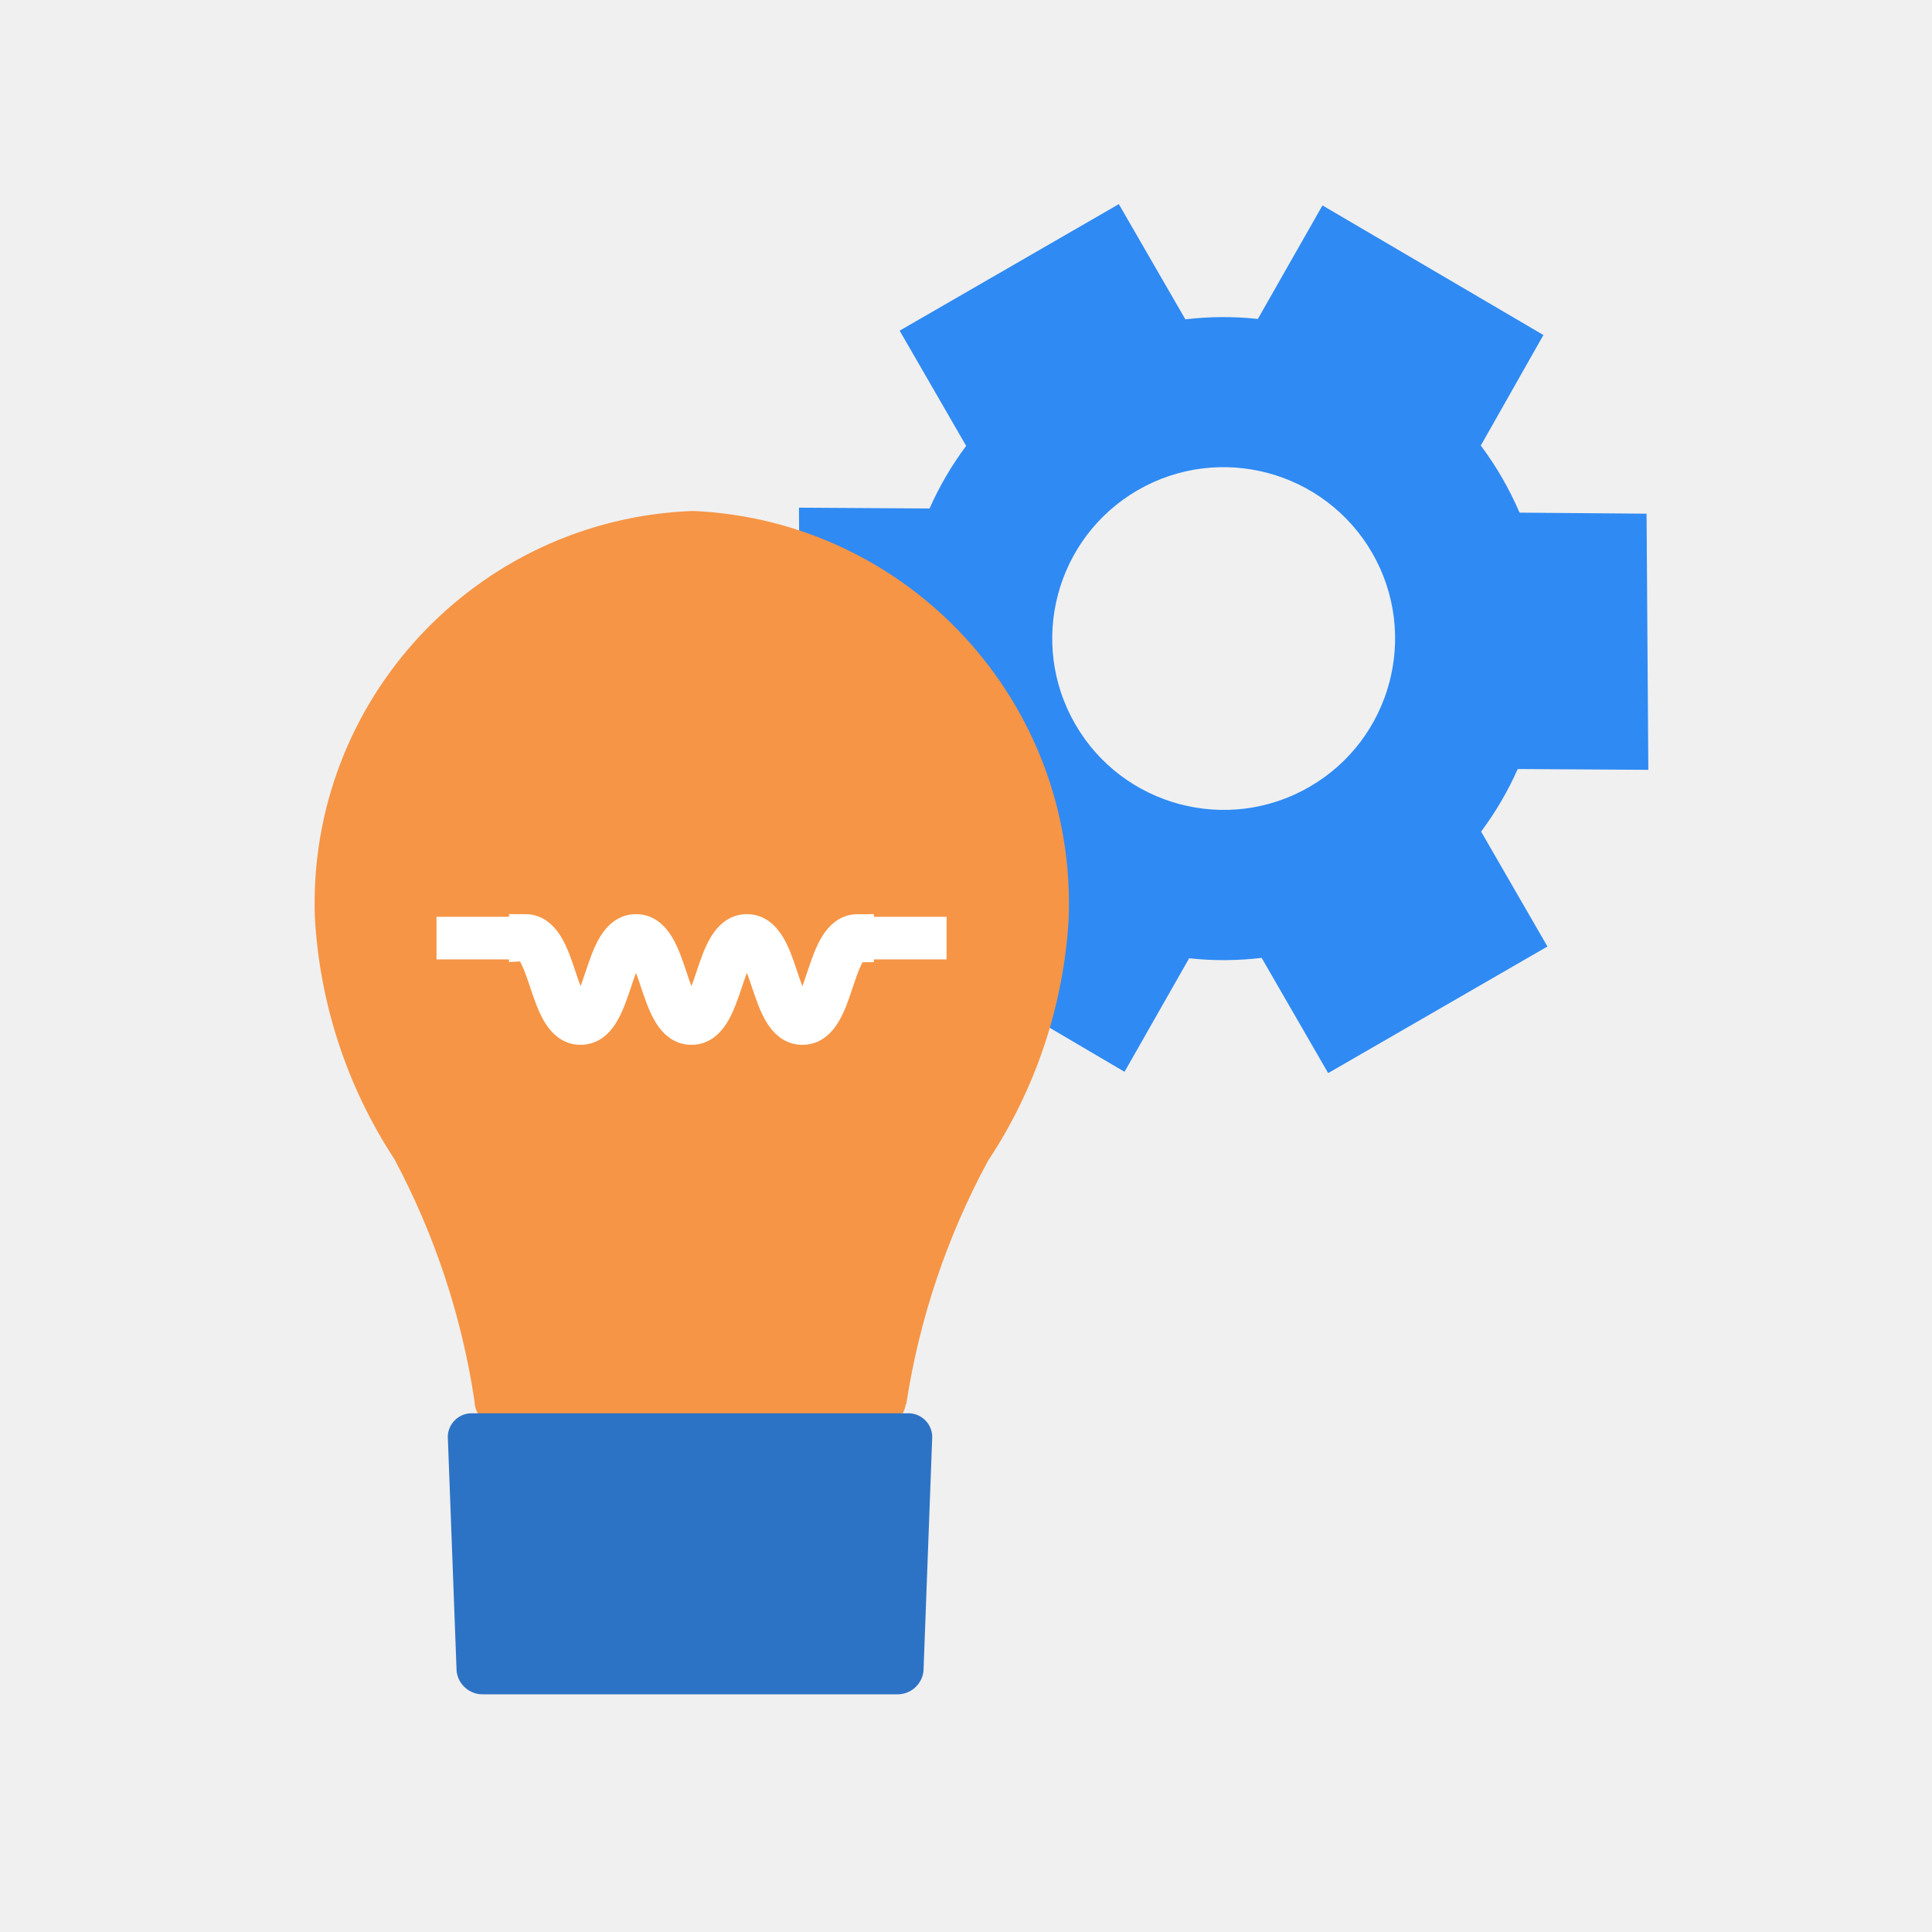
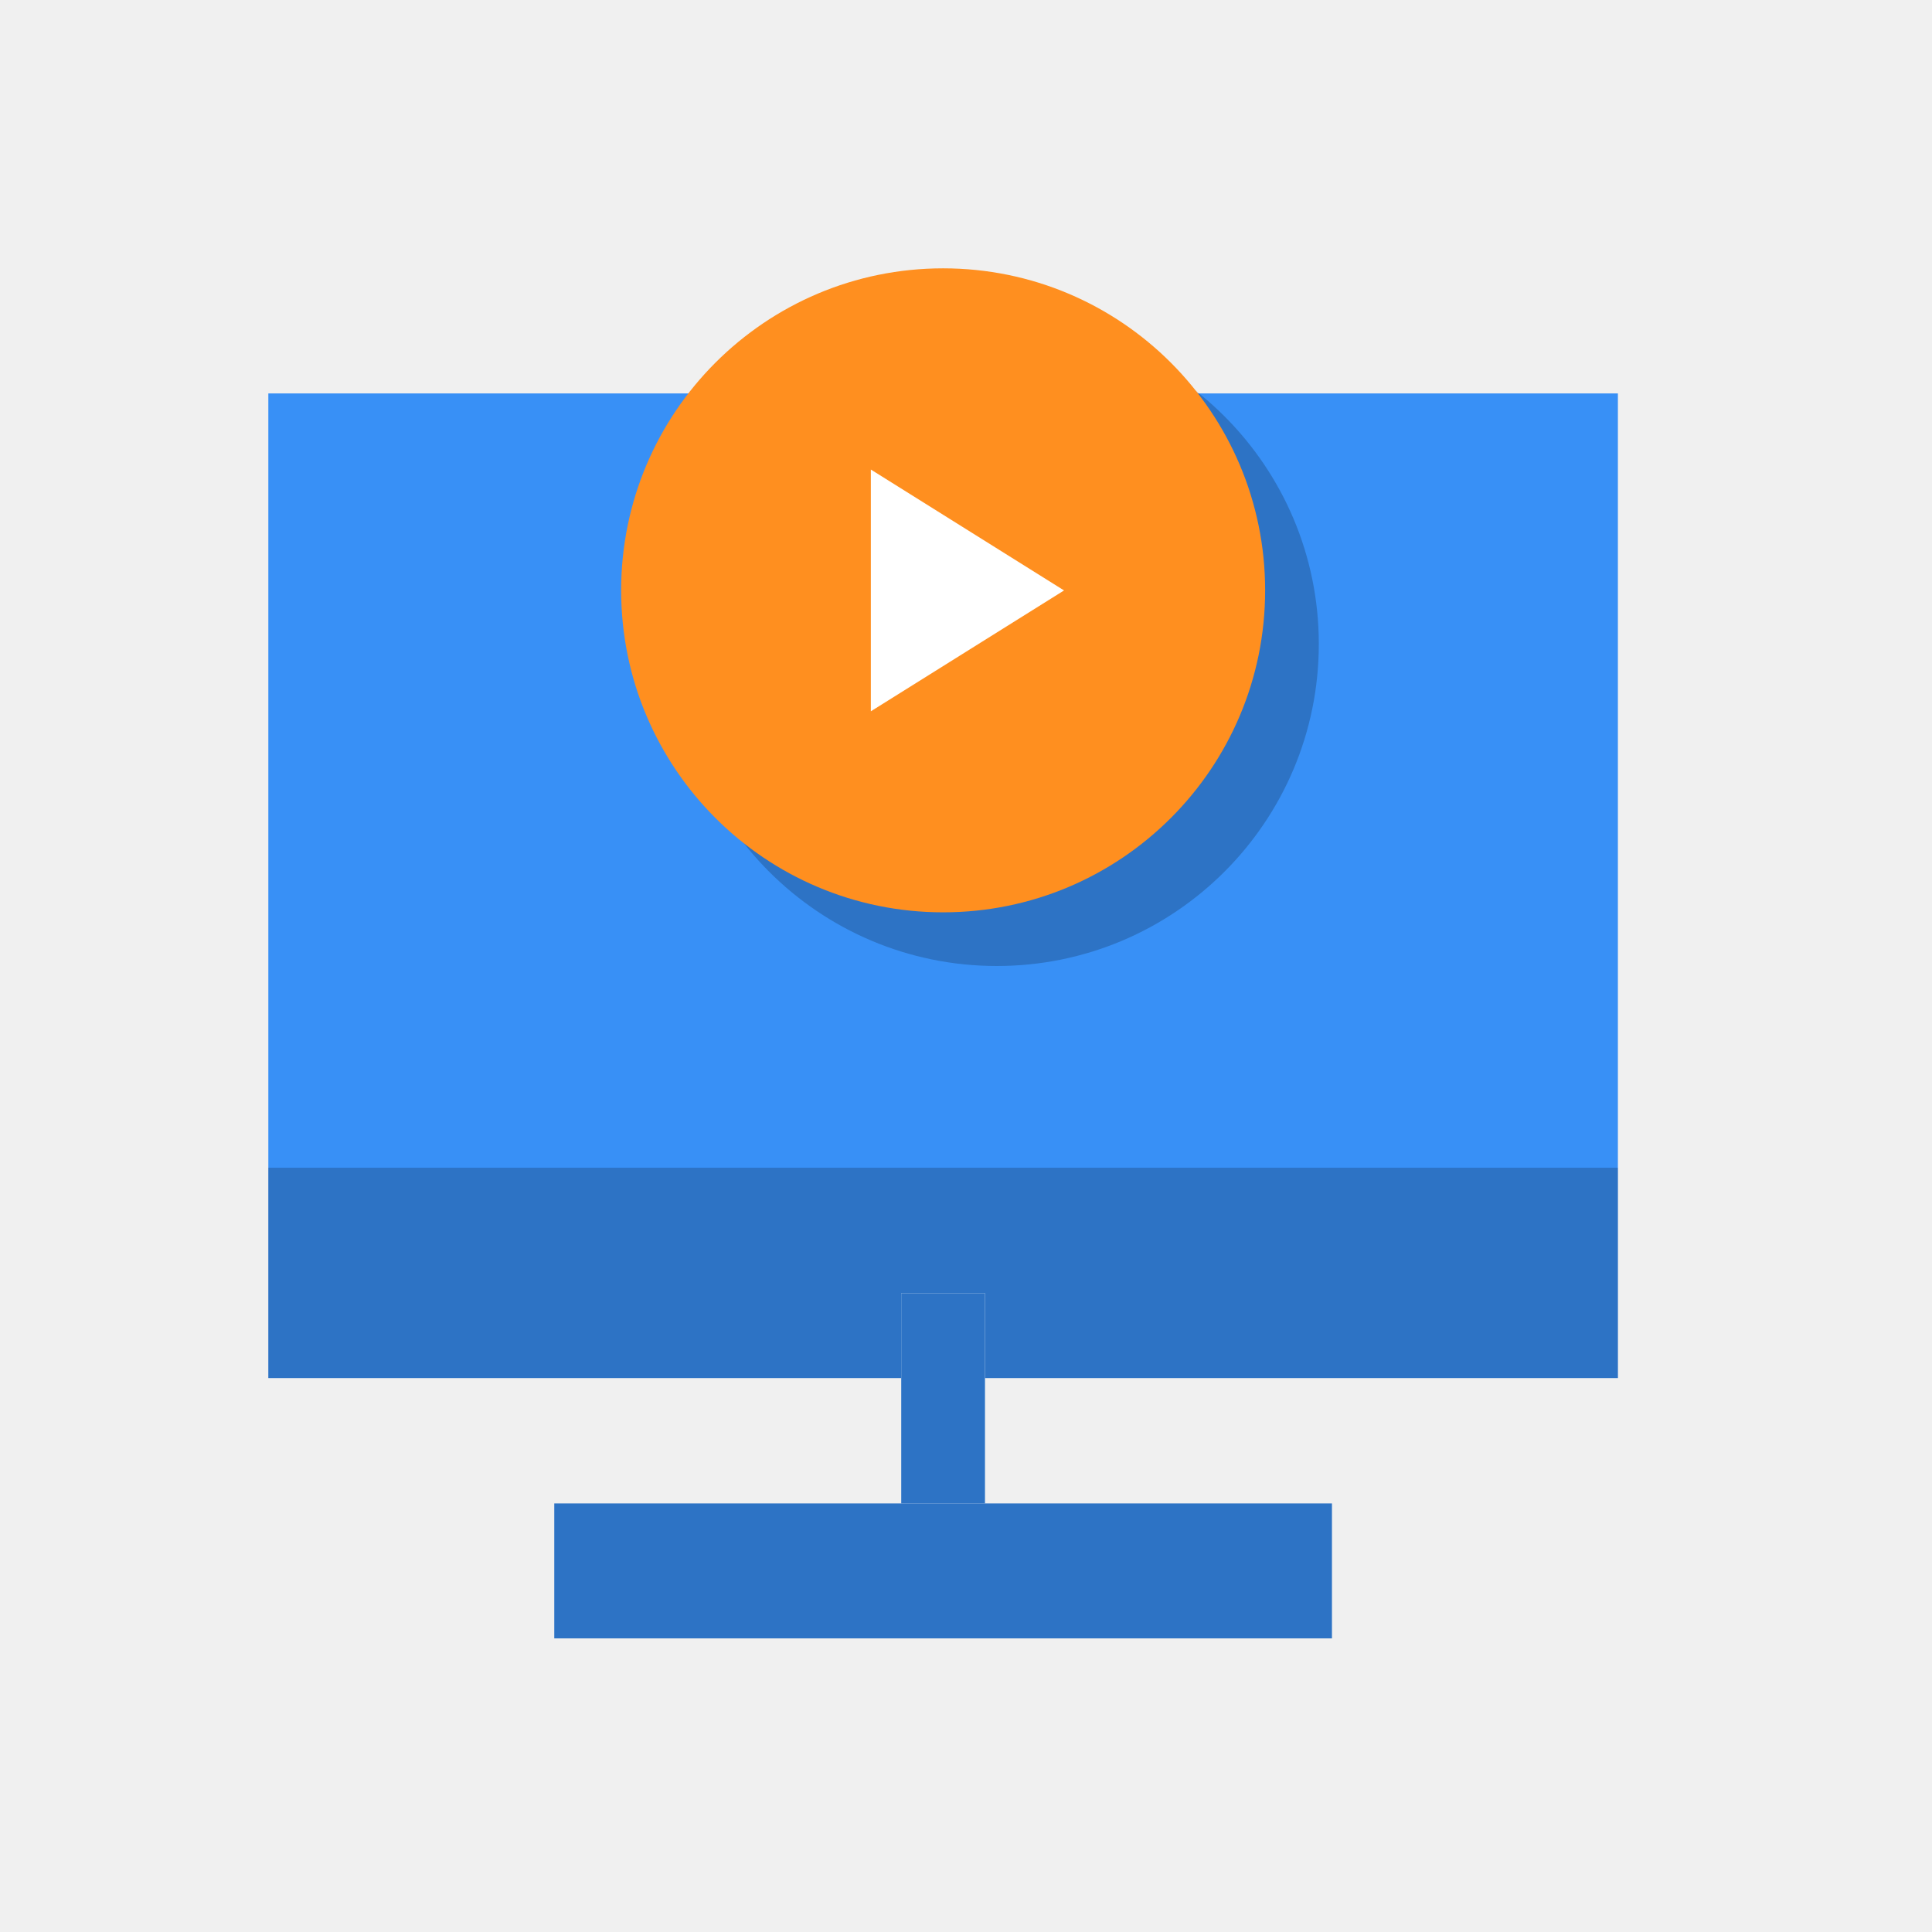
<svg xmlns="http://www.w3.org/2000/svg" id="visual_campus" data-name="login_smart campus(h36)" viewBox="0 0 36 36">
  <path style="fill:none" d="M0 0h36v36H0z" />
-   <path data-name="제외 1" d="M10.345 15.973H5.629v-2.479a6.021 6.021 0 0 1-1.174-.669l-2.1 1.23L0 9.9l2.04-1.2A5.919 5.919 0 0 1 2 7.986a5.982 5.982 0 0 1 .044-.722L0 6.068l2.357-4.15 2.1 1.23a6.017 6.017 0 0 1 1.174-.669V0h4.716v2.479a6.044 6.044 0 0 1 1.174.669l2.1-1.23 2.358 4.15-2.04 1.2a6.135 6.135 0 0 1 0 1.444l2.04 1.2-2.358 4.15-2.1-1.23a6.068 6.068 0 0 1-1.174.669v2.478zM7.986 4.792a3.194 3.194 0 1 0 3.2 3.194 3.2 3.2 0 0 0-3.2-3.194z" transform="rotate(-30 22.695 -17.693)" style="fill:#2f8af3" />
-   <path data-name="패스 210453" d="M1966.1 901.2a7.32 7.32 0 0 0-7.044 7.569 9.134 9.134 0 0 0 1.481 4.507 13.973 13.973 0 0 1 1.492 4.5.507.507 0 0 0 .486.5h7.07a.5.5 0 0 0 .481-.429h.009a13.977 13.977 0 0 1 1.522-4.534 9.137 9.137 0 0 0 1.505-4.5 7.329 7.329 0 0 0-7.002-7.613z" transform="translate(-1953.189 -891.679)" style="fill:#f69545" />
-   <path data-name="패스 210454" d="M1993.229 1070.546a.487.487 0 0 1-.506.432h-7.688a.487.487 0 0 1-.506-.432l-.164-4.371a.445.445 0 0 1 .474-.433h8.08a.445.445 0 0 1 .473.433z" transform="translate(-1976.021 -1039.407)" style="fill:#2d73c5" />
-   <g data-name="그룹 153148">
-     <g data-name="그룹 153145">
-       <path data-name="패스 210455" d="M2004.248 982.748c-.365 0-.513-.443-.657-.871-.1-.3-.225-.671-.378-.671s-.277.372-.377.671c-.144.428-.292.871-.656.871s-.513-.443-.656-.871c-.1-.3-.224-.671-.377-.671s-.277.372-.377.671c-.144.429-.292.871-.656.871s-.512-.443-.656-.871c-.1-.3-.225-.671-.377-.671v-.294c.364 0 .513.443.656.872.1.3.224.671.377.671s.277-.372.377-.671c.143-.428.292-.871.656-.871s.512.443.656.872c.1.3.225.671.377.671s.277-.372.377-.671c.143-.428.292-.872.656-.872s.513.443.656.871c.1.3.225.671.378.671s.278-.372.377-.671c.143-.428.292-.871.656-.871v.294c-.153 0-.277.372-.377.671-.142.427-.291.87-.655.87z" transform="translate(-1989.296 -963.579)" style="stroke-width:.6px;fill:#fff;stroke:#fff" />
-     </g>
-     <g data-name="그룹 153146">
-       <path data-name="사각형 151697" style="stroke-width:.5px;fill:#fff;stroke:#fff" d="M0 0h1.401v.294H0z" transform="translate(8.384 17.333)" />
-     </g>
-     <g data-name="그룹 153147">
-       <path data-name="사각형 151698" style="stroke-width:.5px;fill:#fff;stroke:#fff" d="M0 0h1.402v.294H0z" transform="translate(15.986 17.333)" />
-     </g>
+   <path data-name="사각형 151772" transform="translate(5 7.331)" style="fill:#3890f6" d="M0 0h25.147v18.347H0z" />
+   <path data-name="사각형 151773" transform="translate(5 21.759)" style="opacity:.2" d="M0 0h25.147v3.919H0z" />
+   <g data-name="사각형 151774" style="stroke:#2d73c5;fill:#fff">
+     <path style="stroke:none" d="M0 0h1.561v3.919H0z" transform="translate(16.793 24.096)" />
+     <path style="fill:none" d="M.5.5h.561v2.919H.5z" transform="translate(16.793 24.096)" />
+   </g>
+   <path data-name="사각형 151775" transform="translate(10.328 28.014)" style="fill:#2d73c5" d="M0 0h14.491v2.515H0z" />
+   <g data-name="그룹 153181" transform="translate(-2.433 -5.007)">
+     <circle data-name="타원 5266" cx="6" cy="6" r="6" transform="translate(15.007 11.007)" style="opacity:.2" />
+     <circle data-name="타원 5267" cx="6" cy="6" r="6" transform="translate(14.007 10.007)" style="fill:#ff8f1f" />
+     <path data-name="다각형 25" d="m2.253 0 2.252 3.6H0z" transform="rotate(90 4.252 18.008)" style="fill:#fff" />
  </g>
</svg>
